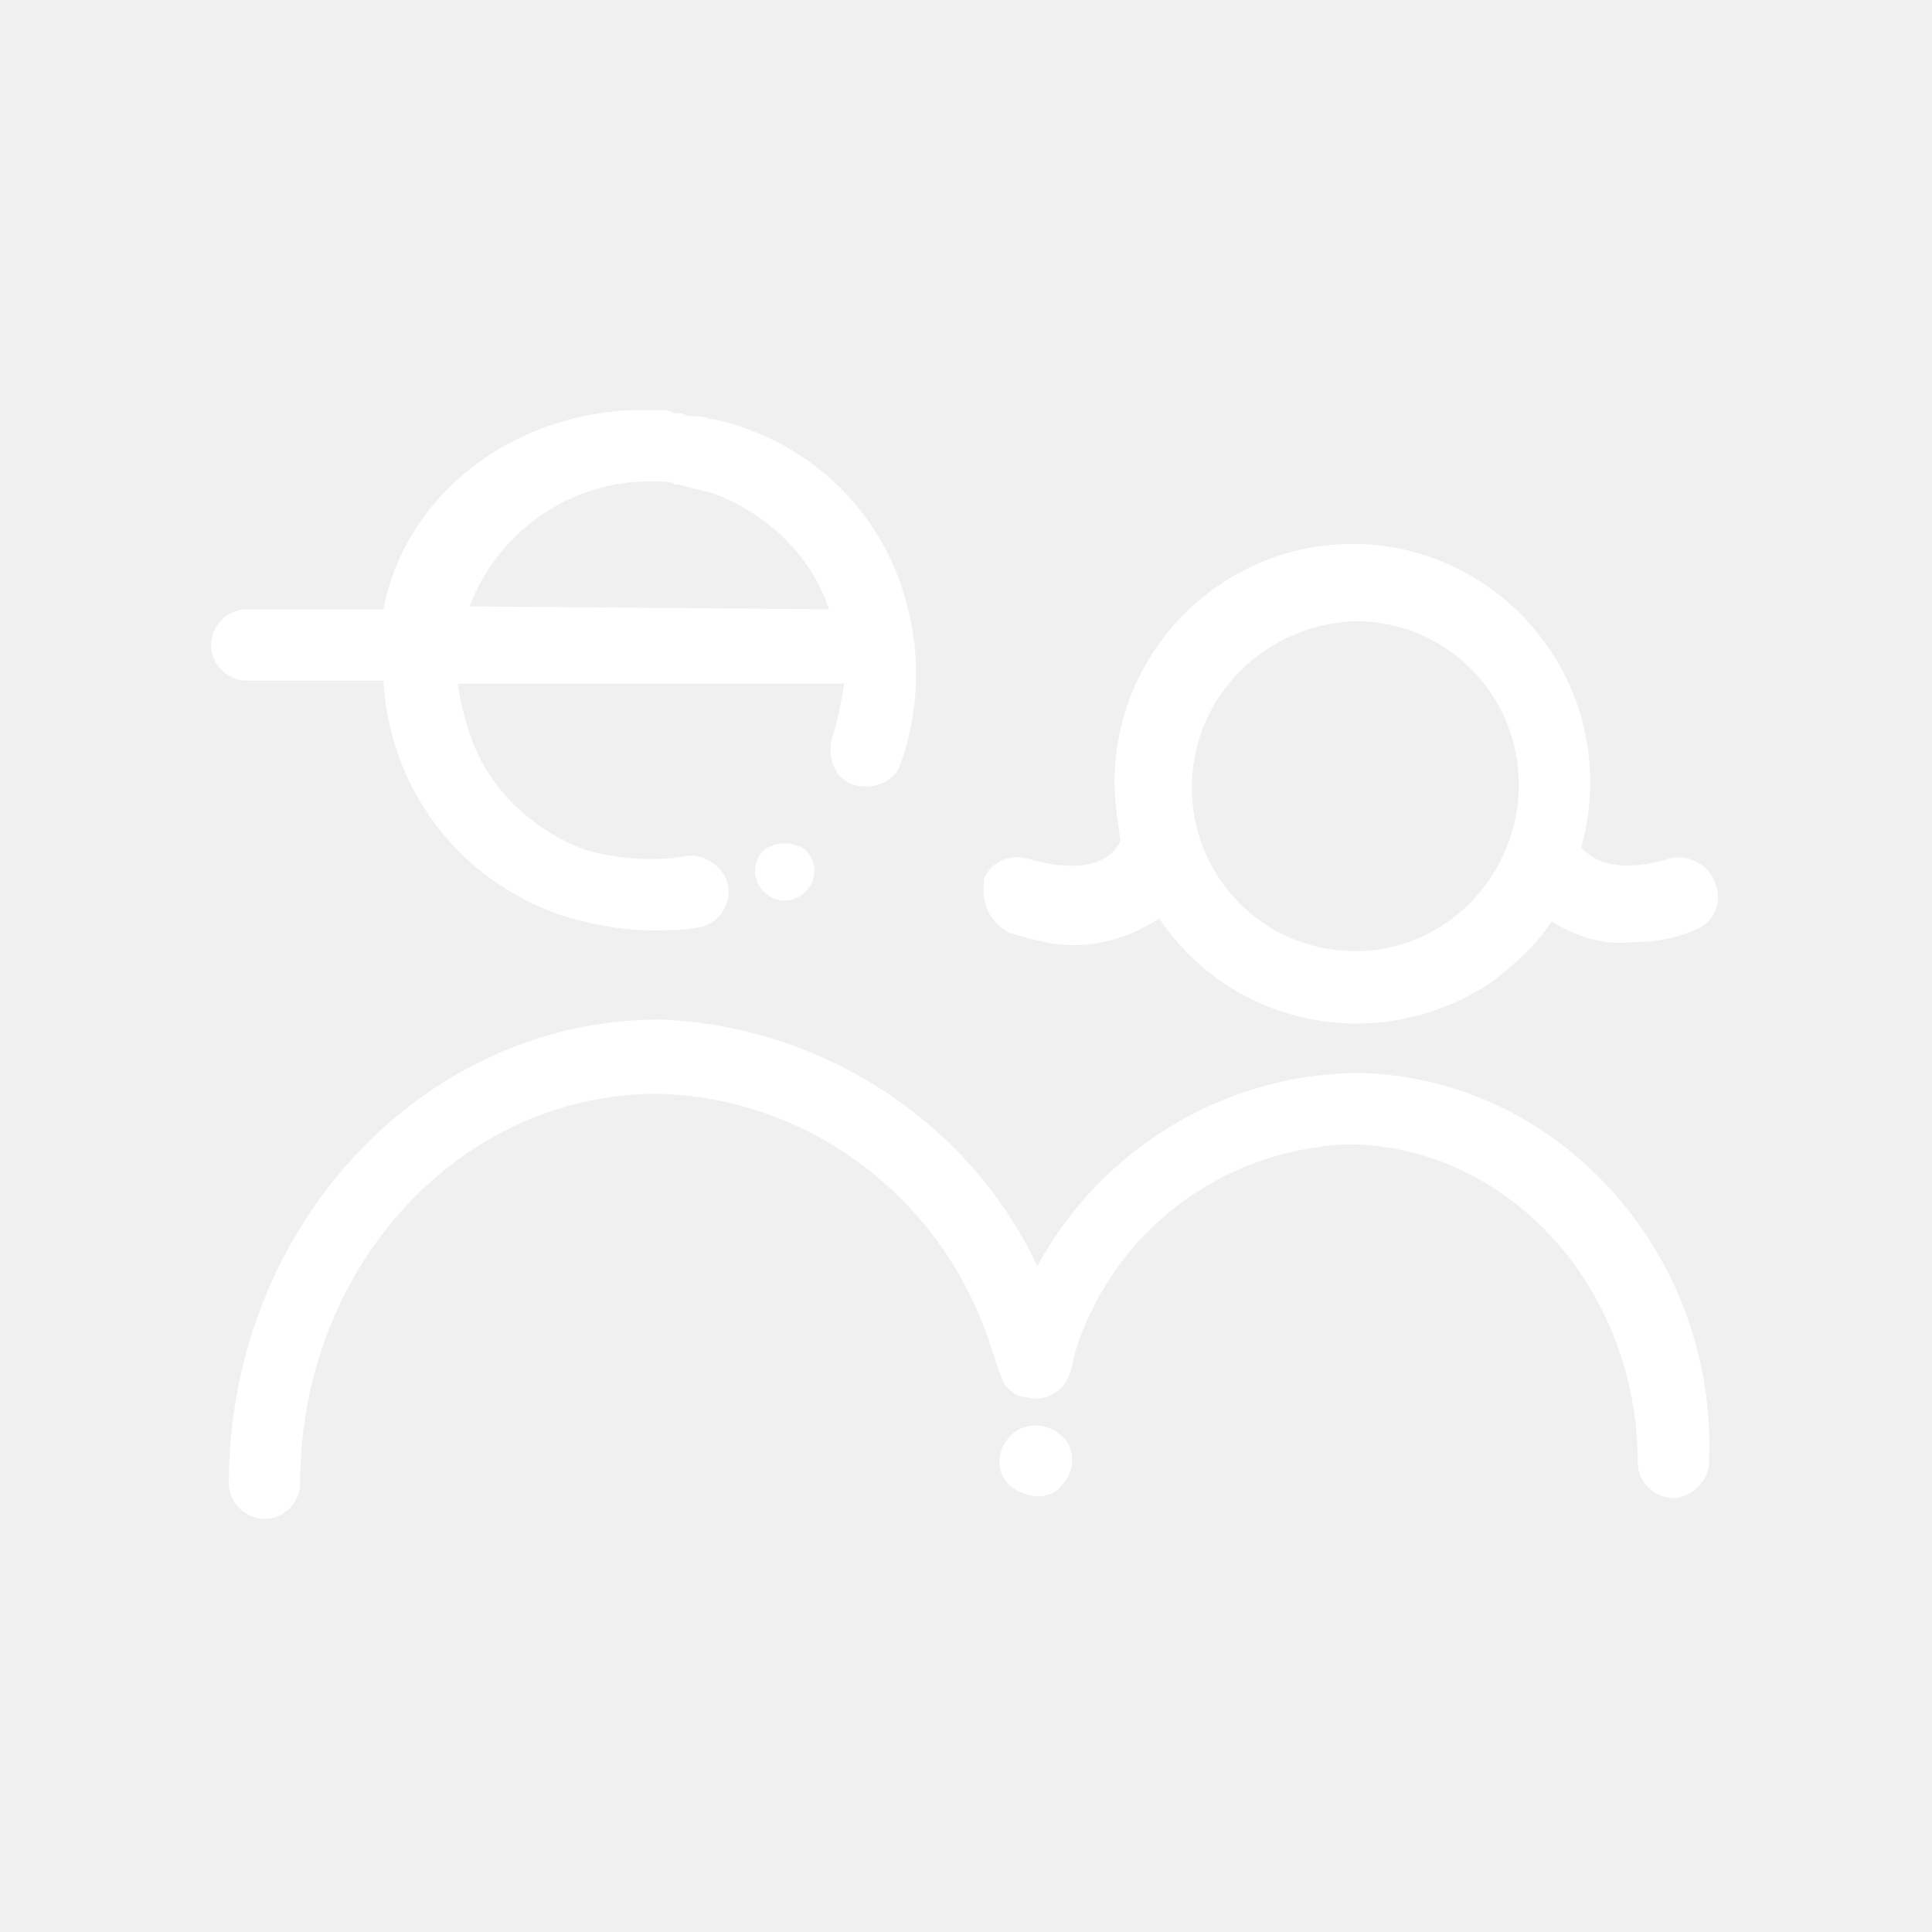
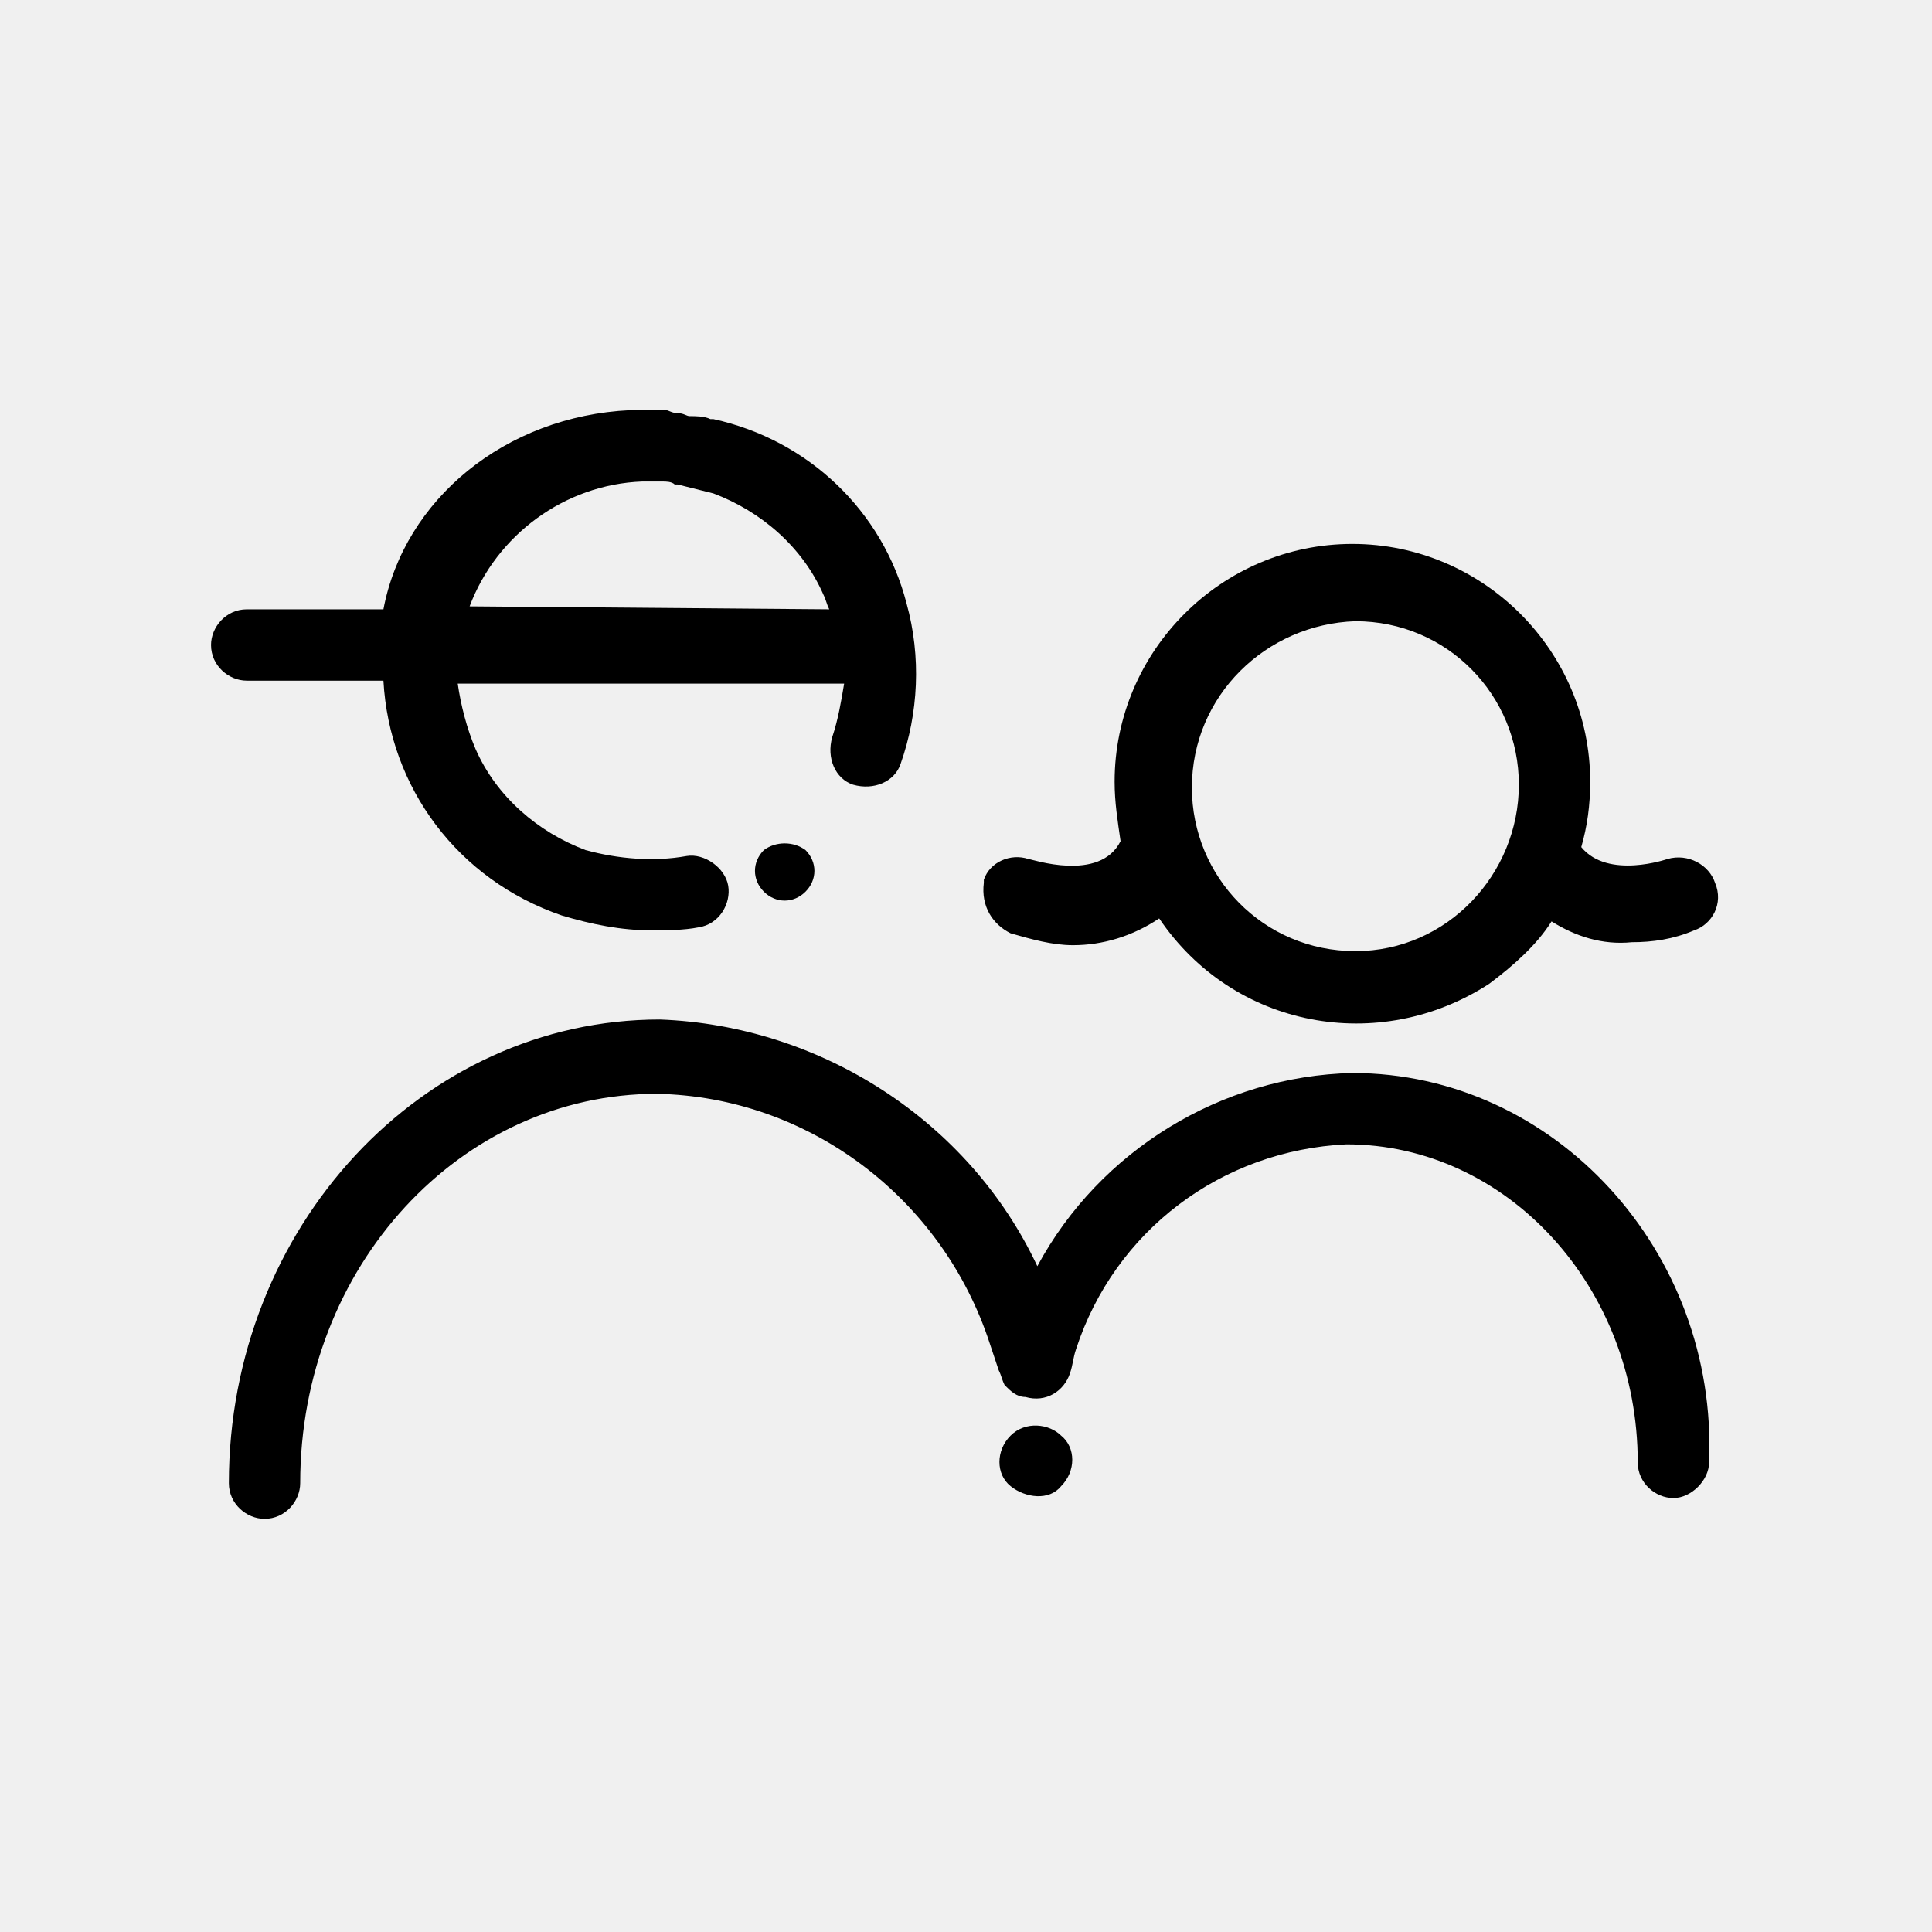
- <svg xmlns="http://www.w3.org/2000/svg" width="65" height="65" version="1.1" id="Calque_1" x="0px" y="0px" viewBox="0 0 65 65" style="enable-background:new 0 0 65 65;" xml:space="preserve">
+ <svg xmlns="http://www.w3.org/2000/svg" width="65" height="65" version="1.1" x="0px" y="0px" viewBox="0 0 65 65" style="enable-background:new 0 0 65 65;" xml:space="preserve">
  <g transform="translate(0)">
-     <path style="fill:#FFFFFF;" d="M25.7,28.6c-0.4,0.4-0.4,1,0,1.4c0.4,0.4,1,0.4,1.4,0c0.4-0.4,0.4-1,0-1.4c0,0,0,0,0,0   C26.7,28.3,26.1,28.3,25.7,28.6z" />
-     <path style="fill:#FFFFFF;" d="M34,48.3c-0.5,0.5-0.5,1.3,0,1.7s1.3,0.5,1.7,0c0.5-0.5,0.5-1.3,0-1.7C35.3,47.9,34.5,47.8,34,48.3   C34,48.3,34,48.3,34,48.3z" />
-     <path style="fill:#FFFFFF;" d="M34,31.4c0.7,0.2,1.4,0.4,2.1,0.4c1,0,2-0.3,2.9-0.9c2.5,3.7,7.4,4.6,11.1,2.2c0.8-0.6,1.6-1.3,2.1-2.1   c0.8,0.5,1.7,0.8,2.7,0.7c0.7,0,1.4-0.1,2.1-0.4c0.6-0.2,1-0.9,0.7-1.6c-0.2-0.6-0.9-1-1.6-0.8c0,0-2,0.7-2.9-0.4   c0.2-0.7,0.3-1.4,0.3-2.2c0-4.4-3.6-8-8-8c-4.4,0-8,3.6-8,8c0,0.7,0.1,1.3,0.2,2l0,0c-0.7,1.4-3,0.6-3.1,0.6   c-0.6-0.2-1.3,0.1-1.5,0.7c0,0,0,0.1,0,0.1C33,30.5,33.4,31.1,34,31.4z M45.6,20.9c3.1,0,5.5,2.5,5.5,5.5S48.7,32,45.6,32   c-3.1,0-5.5-2.5-5.5-5.5C40.1,23.4,42.6,21,45.6,20.9L45.6,20.9z" />
-     <path style="fill:#FFFFFF;" d="M45.5,36.1c-4.4,0.1-8.5,2.6-10.6,6.5c-2.3-4.9-7.3-8.1-12.7-8.3c-8,0-14.5,7-14.5,15.6c0,0.7,0.6,1.2,1.2,1.2   c0.7,0,1.2-0.6,1.2-1.2c0,0,0,0,0,0c0-7.3,5.4-13.1,12-13.1c5.1,0.1,9.6,3.5,11.2,8.4c0.1,0.3,0.2,0.6,0.3,0.9   c0.1,0.2,0.1,0.3,0.2,0.5c0.2,0.2,0.4,0.4,0.7,0.4c0.7,0.2,1.3-0.2,1.5-0.8c0,0,0,0,0,0c0.1-0.3,0.1-0.5,0.2-0.8   c1.3-4,4.9-6.7,9.1-6.9c5.4,0,9.8,4.8,9.8,10.7c0,0.7,0.6,1.2,1.2,1.2s1.2-0.6,1.2-1.2C57.8,42.1,52.3,36.1,45.5,36.1z" />
-     <path style="fill:#FFFFFF;" d="M12.9,22.9c0.2,3.6,2.5,6.7,6,7.9c1,0.3,2,0.5,3,0.5c0.5,0,1.1,0,1.6-0.1c0.7-0.1,1.1-0.8,1-1.4   s-0.8-1.1-1.4-1c-1.1,0.2-2.3,0.1-3.4-0.2c-1.6-0.6-3-1.8-3.7-3.4c-0.3-0.7-0.5-1.5-0.6-2.2h13c-0.1,0.6-0.2,1.2-0.4,1.8   c-0.2,0.7,0.1,1.4,0.7,1.6c0.7,0.2,1.4-0.1,1.6-0.7c0.6-1.7,0.7-3.6,0.2-5.4c-0.8-3.1-3.3-5.5-6.5-6.2h-0.1   c-0.2-0.1-0.5-0.1-0.7-0.1c-0.1,0-0.2-0.1-0.4-0.1s-0.3-0.1-0.4-0.1h-1.2c-4.2,0.2-7.6,3-8.3,6.7H8.3c-0.7,0-1.2,0.6-1.2,1.2   c0,0.7,0.6,1.2,1.2,1.2L12.9,22.9L12.9,22.9z M15.8,20.4c0.9-2.4,3.2-4.1,5.8-4.2h0.7c0.1,0,0.3,0,0.4,0.1h0.1   c0.4,0.1,0.8,0.2,1.2,0.3c1.6,0.6,3,1.8,3.7,3.4c0.1,0.2,0.1,0.3,0.2,0.5L15.8,20.4L15.8,20.4z" />
+     <path class="blankfill" d="M25.7,28.6c-0.4,0.4-0.4,1,0,1.4c0.4,0.4,1,0.4,1.4,0c0.4-0.4,0.4-1,0-1.4c0,0,0,0,0,0   C26.7,28.3,26.1,28.3,25.7,28.6z" />
+     <path class="blankfill" d="M34,48.3c-0.5,0.5-0.5,1.3,0,1.7s1.3,0.5,1.7,0c0.5-0.5,0.5-1.3,0-1.7C35.3,47.9,34.5,47.8,34,48.3   C34,48.3,34,48.3,34,48.3z" />
+     <path class="blankfill" d="M34,31.4c0.7,0.2,1.4,0.4,2.1,0.4c1,0,2-0.3,2.9-0.9c2.5,3.7,7.4,4.6,11.1,2.2c0.8-0.6,1.6-1.3,2.1-2.1   c0.8,0.5,1.7,0.8,2.7,0.7c0.7,0,1.4-0.1,2.1-0.4c0.6-0.2,1-0.9,0.7-1.6c-0.2-0.6-0.9-1-1.6-0.8c0,0-2,0.7-2.9-0.4   c0.2-0.7,0.3-1.4,0.3-2.2c0-4.4-3.6-8-8-8c-4.4,0-8,3.6-8,8c0,0.7,0.1,1.3,0.2,2l0,0c-0.7,1.4-3,0.6-3.1,0.6   c-0.6-0.2-1.3,0.1-1.5,0.7c0,0,0,0.1,0,0.1C33,30.5,33.4,31.1,34,31.4z M45.6,20.9c3.1,0,5.5,2.5,5.5,5.5S48.7,32,45.6,32   c-3.1,0-5.5-2.5-5.5-5.5C40.1,23.4,42.6,21,45.6,20.9L45.6,20.9z" />
+     <path class="blankfill" d="M45.5,36.1c-4.4,0.1-8.5,2.6-10.6,6.5c-2.3-4.9-7.3-8.1-12.7-8.3c-8,0-14.5,7-14.5,15.6c0,0.7,0.6,1.2,1.2,1.2   c0.7,0,1.2-0.6,1.2-1.2c0,0,0,0,0,0c0-7.3,5.4-13.1,12-13.1c5.1,0.1,9.6,3.5,11.2,8.4c0.1,0.3,0.2,0.6,0.3,0.9   c0.1,0.2,0.1,0.3,0.2,0.5c0.2,0.2,0.4,0.4,0.7,0.4c0.7,0.2,1.3-0.2,1.5-0.8c0,0,0,0,0,0c0.1-0.3,0.1-0.5,0.2-0.8   c1.3-4,4.9-6.7,9.1-6.9c5.4,0,9.8,4.8,9.8,10.7c0,0.7,0.6,1.2,1.2,1.2s1.2-0.6,1.2-1.2C57.8,42.1,52.3,36.1,45.5,36.1z" />
+     <path class="blankfill" d="M12.9,22.9c0.2,3.6,2.5,6.7,6,7.9c1,0.3,2,0.5,3,0.5c0.5,0,1.1,0,1.6-0.1c0.7-0.1,1.1-0.8,1-1.4   s-0.8-1.1-1.4-1c-1.1,0.2-2.3,0.1-3.4-0.2c-1.6-0.6-3-1.8-3.7-3.4c-0.3-0.7-0.5-1.5-0.6-2.2h13c-0.1,0.6-0.2,1.2-0.4,1.8   c-0.2,0.7,0.1,1.4,0.7,1.6c0.7,0.2,1.4-0.1,1.6-0.7c0.6-1.7,0.7-3.6,0.2-5.4c-0.8-3.1-3.3-5.5-6.5-6.2h-0.1   c-0.2-0.1-0.5-0.1-0.7-0.1c-0.1,0-0.2-0.1-0.4-0.1s-0.3-0.1-0.4-0.1h-1.2c-4.2,0.2-7.6,3-8.3,6.7H8.3c-0.7,0-1.2,0.6-1.2,1.2   c0,0.7,0.6,1.2,1.2,1.2L12.9,22.9L12.9,22.9z M15.8,20.4c0.9-2.4,3.2-4.1,5.8-4.2h0.7c0.1,0,0.3,0,0.4,0.1h0.1   c0.4,0.1,0.8,0.2,1.2,0.3c1.6,0.6,3,1.8,3.7,3.4c0.1,0.2,0.1,0.3,0.2,0.5L15.8,20.4L15.8,20.4z" />
  </g>
</svg>
